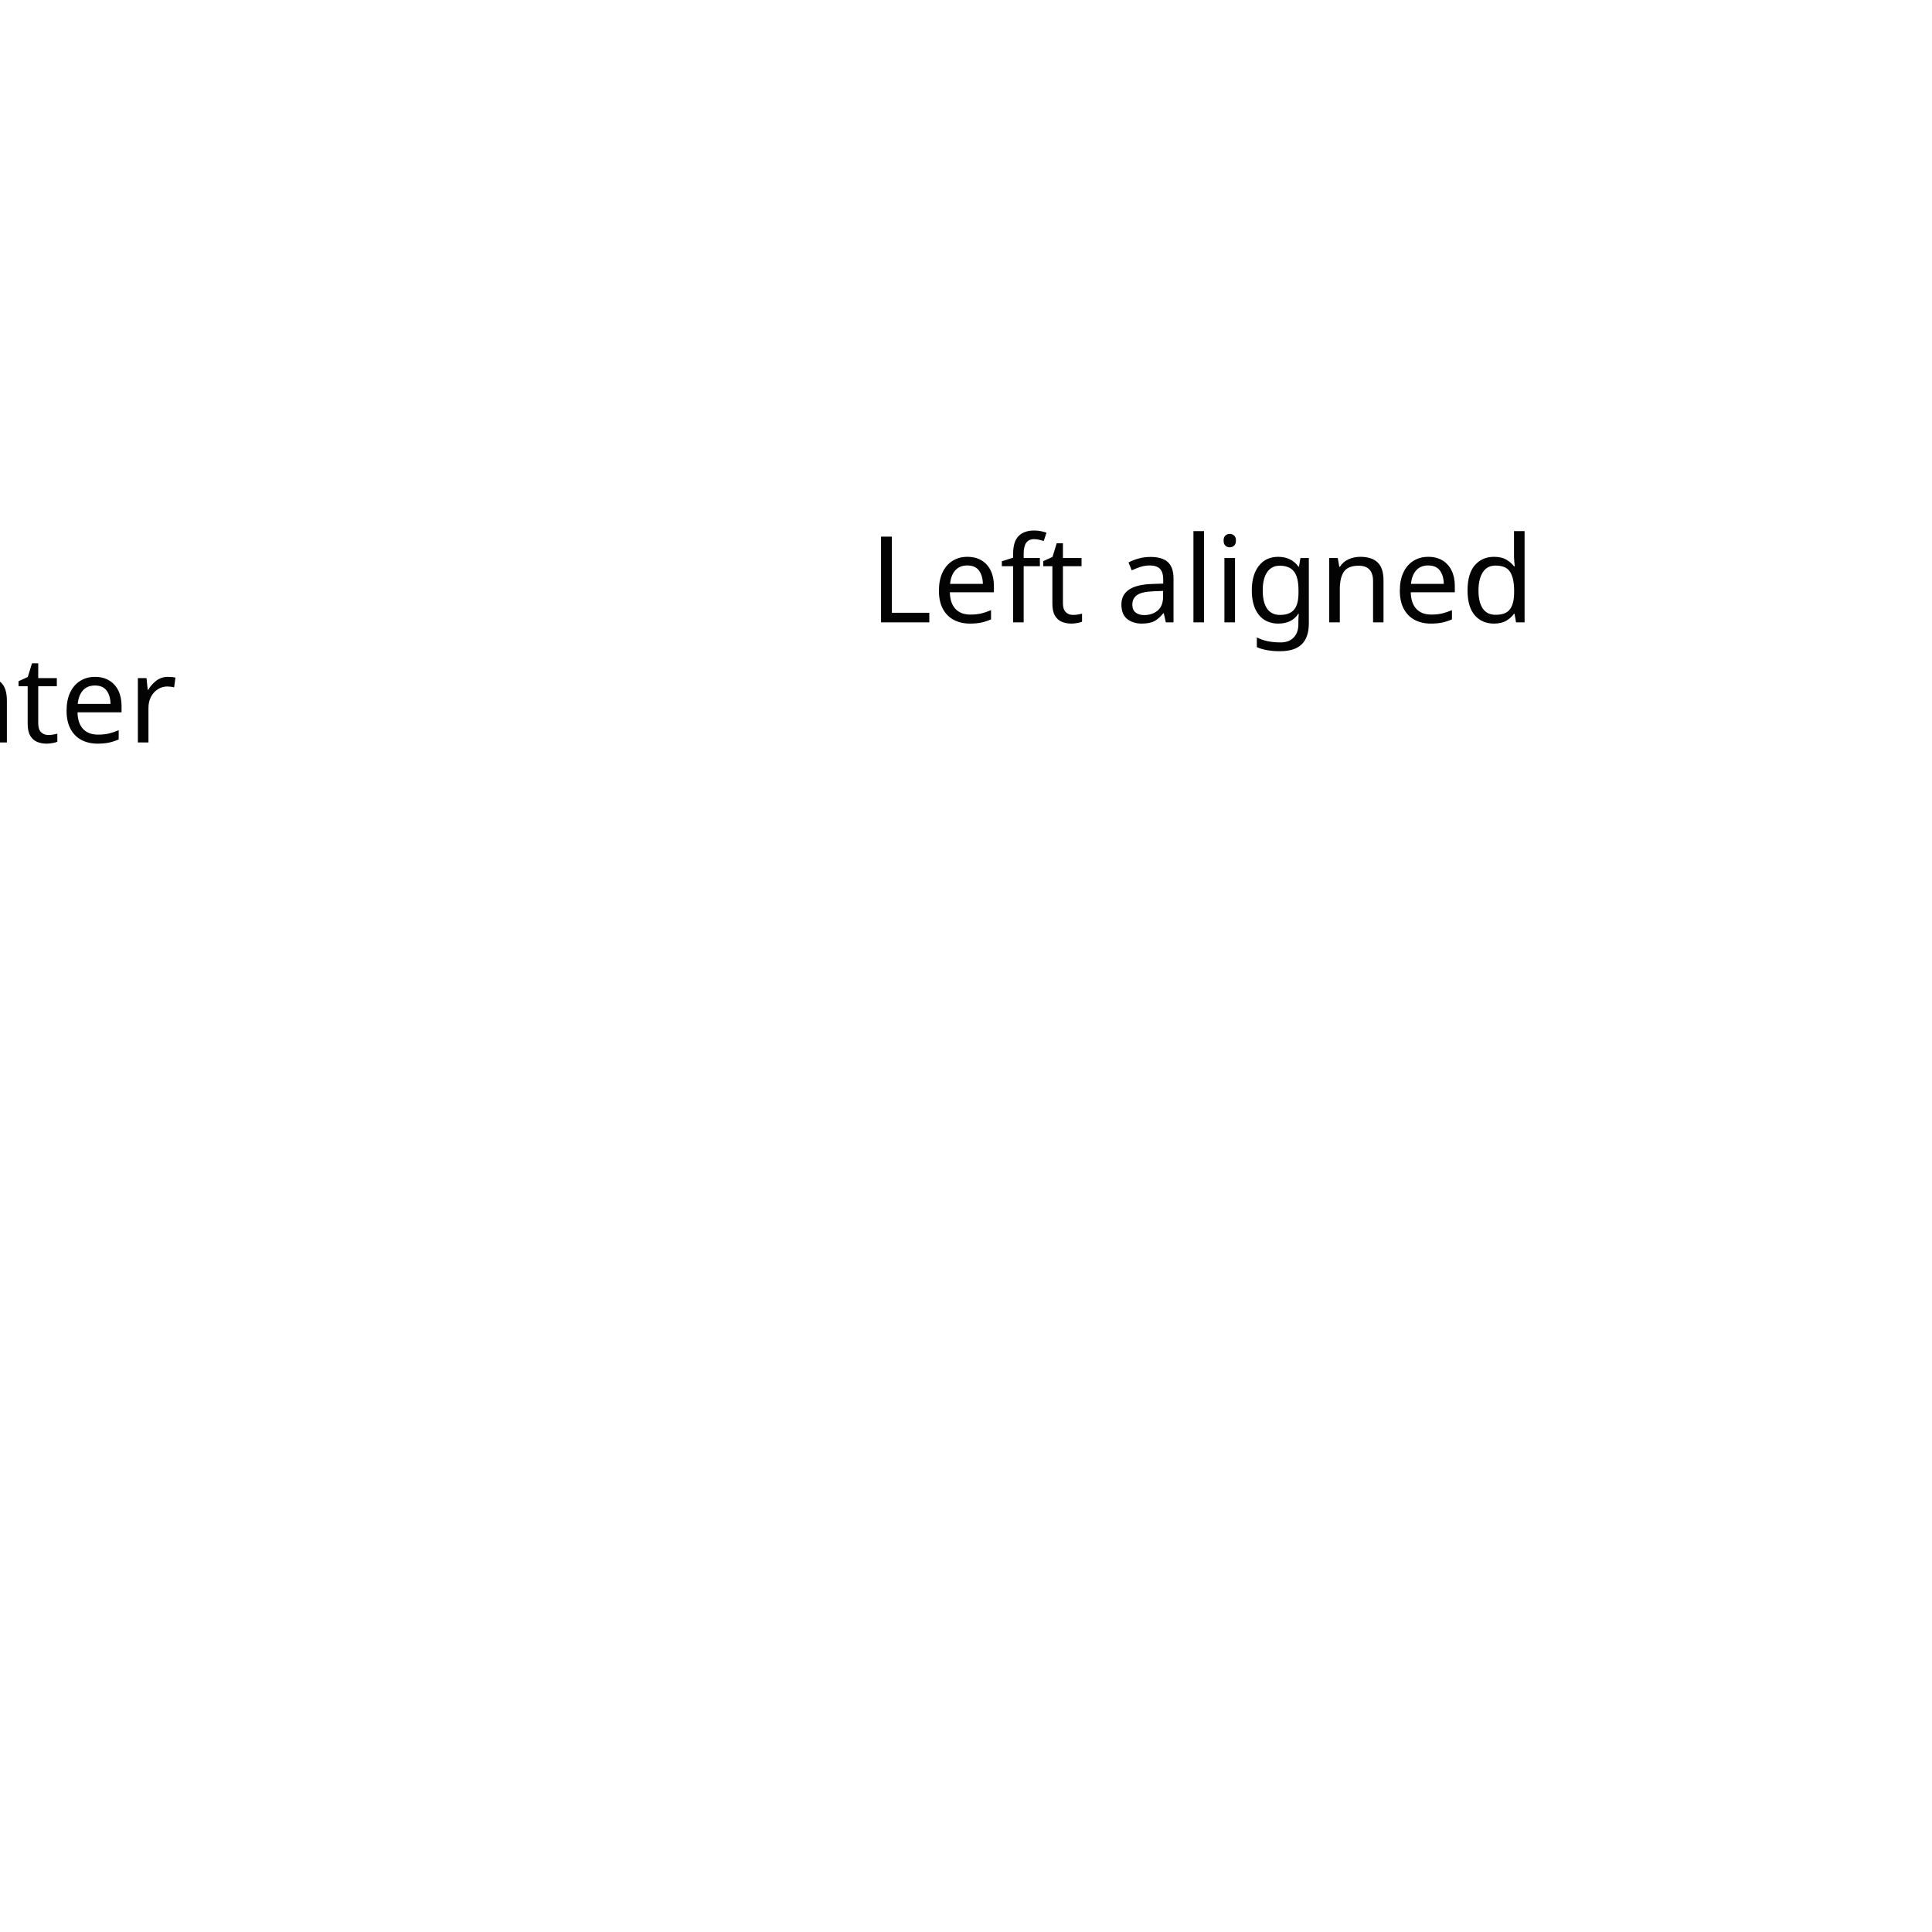
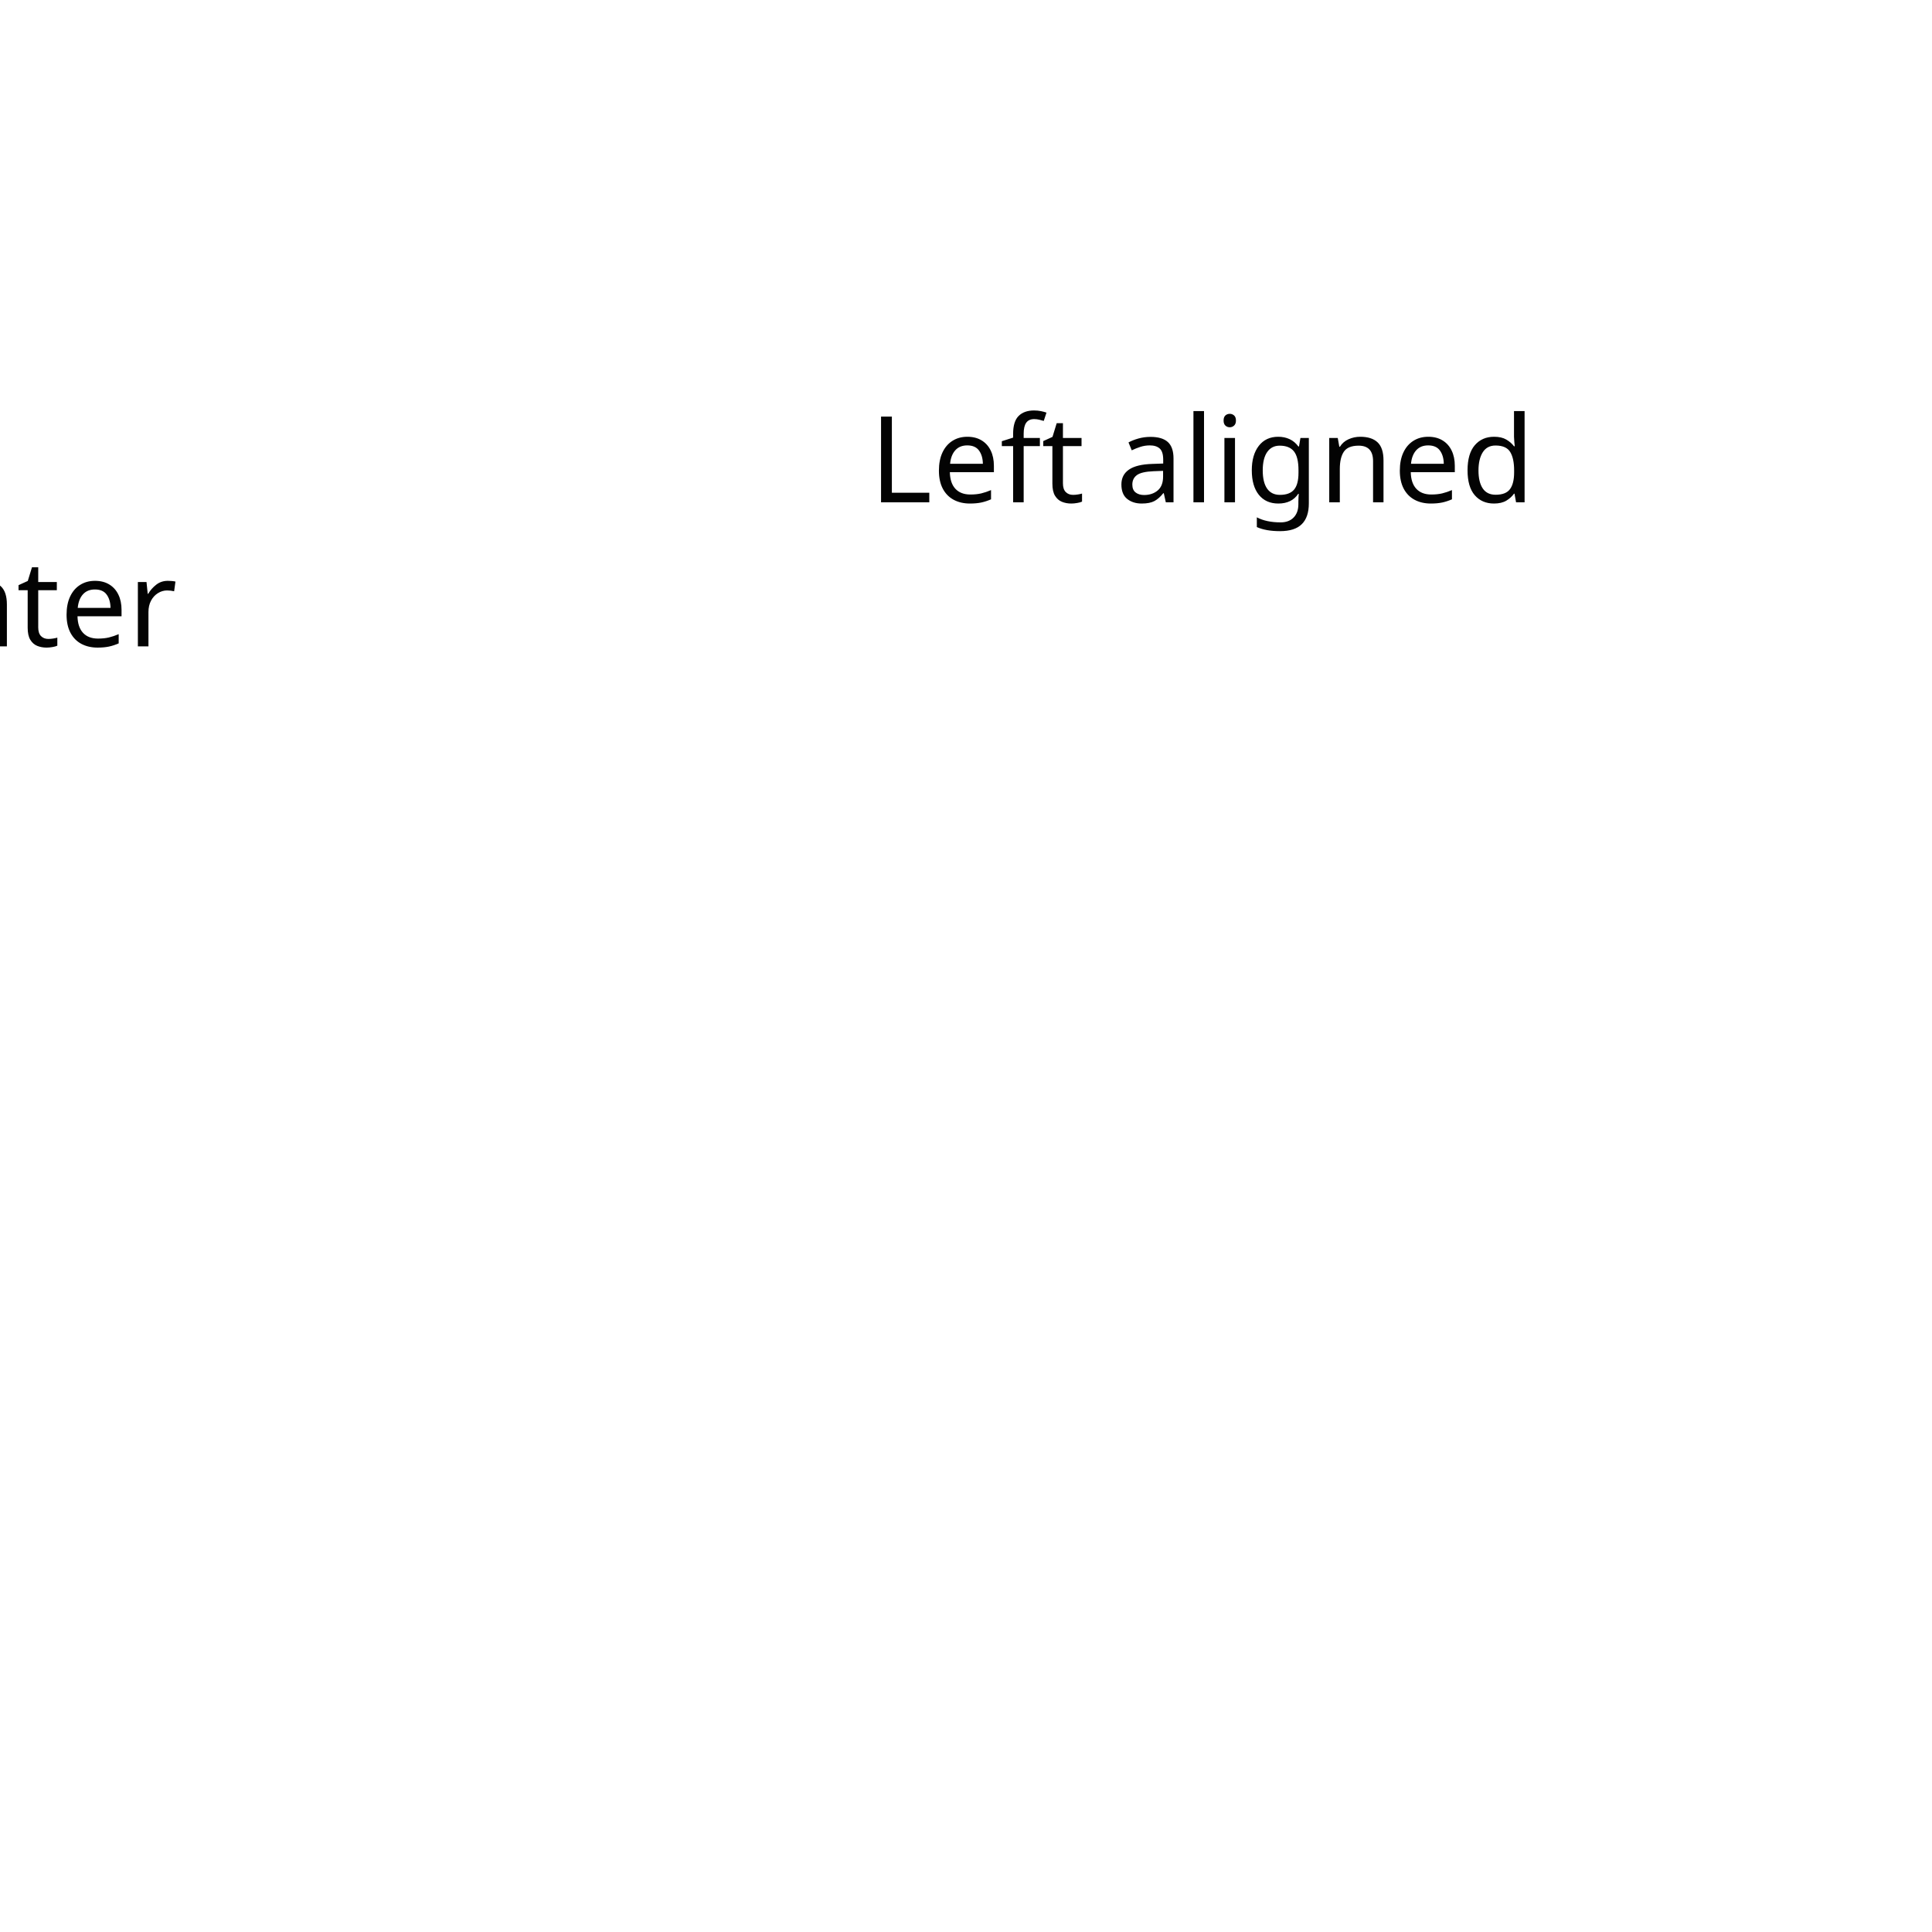
<svg xmlns="http://www.w3.org/2000/svg" preserveAspectRatio="none" width="1024" height="1024" viewBox="0 0 1024 1024">
  <defs>
    <style type="text/css">

      .cls-4 {
        fill: #030303;
        font-size: 63.635px;
        font-family: "Minion Pro";
      }

      .cls-5 {
        fill: #030303;
        text-anchor: middle;
        font-size: 63.635px;
        font-family: "Minion Pro";
      }

      .cls-6 {
        fill: #030303;
        text-anchor: end;
        font-size: 63.635px;
        font-family: "Minion Pro";
      }
    </style>
  </defs>
  <text x="45%" y="26%">
-     <tspan dy="1em" class="cls-4">Left aligned</tspan>
-     <tspan dy="1em" x="0%" class="cls-5">center</tspan>
-     <tspan dy="1em" x="0%" class="cls-6">right aligned</tspan>
+     <tspan class="cls-4">Left aligned</tspan>
+     <tspan dy="1.2em" x="0%" class="cls-5">center</tspan>
+     <tspan dy="1.2em" x="0%" class="cls-6">right aligned</tspan>
  </text>
</svg>
